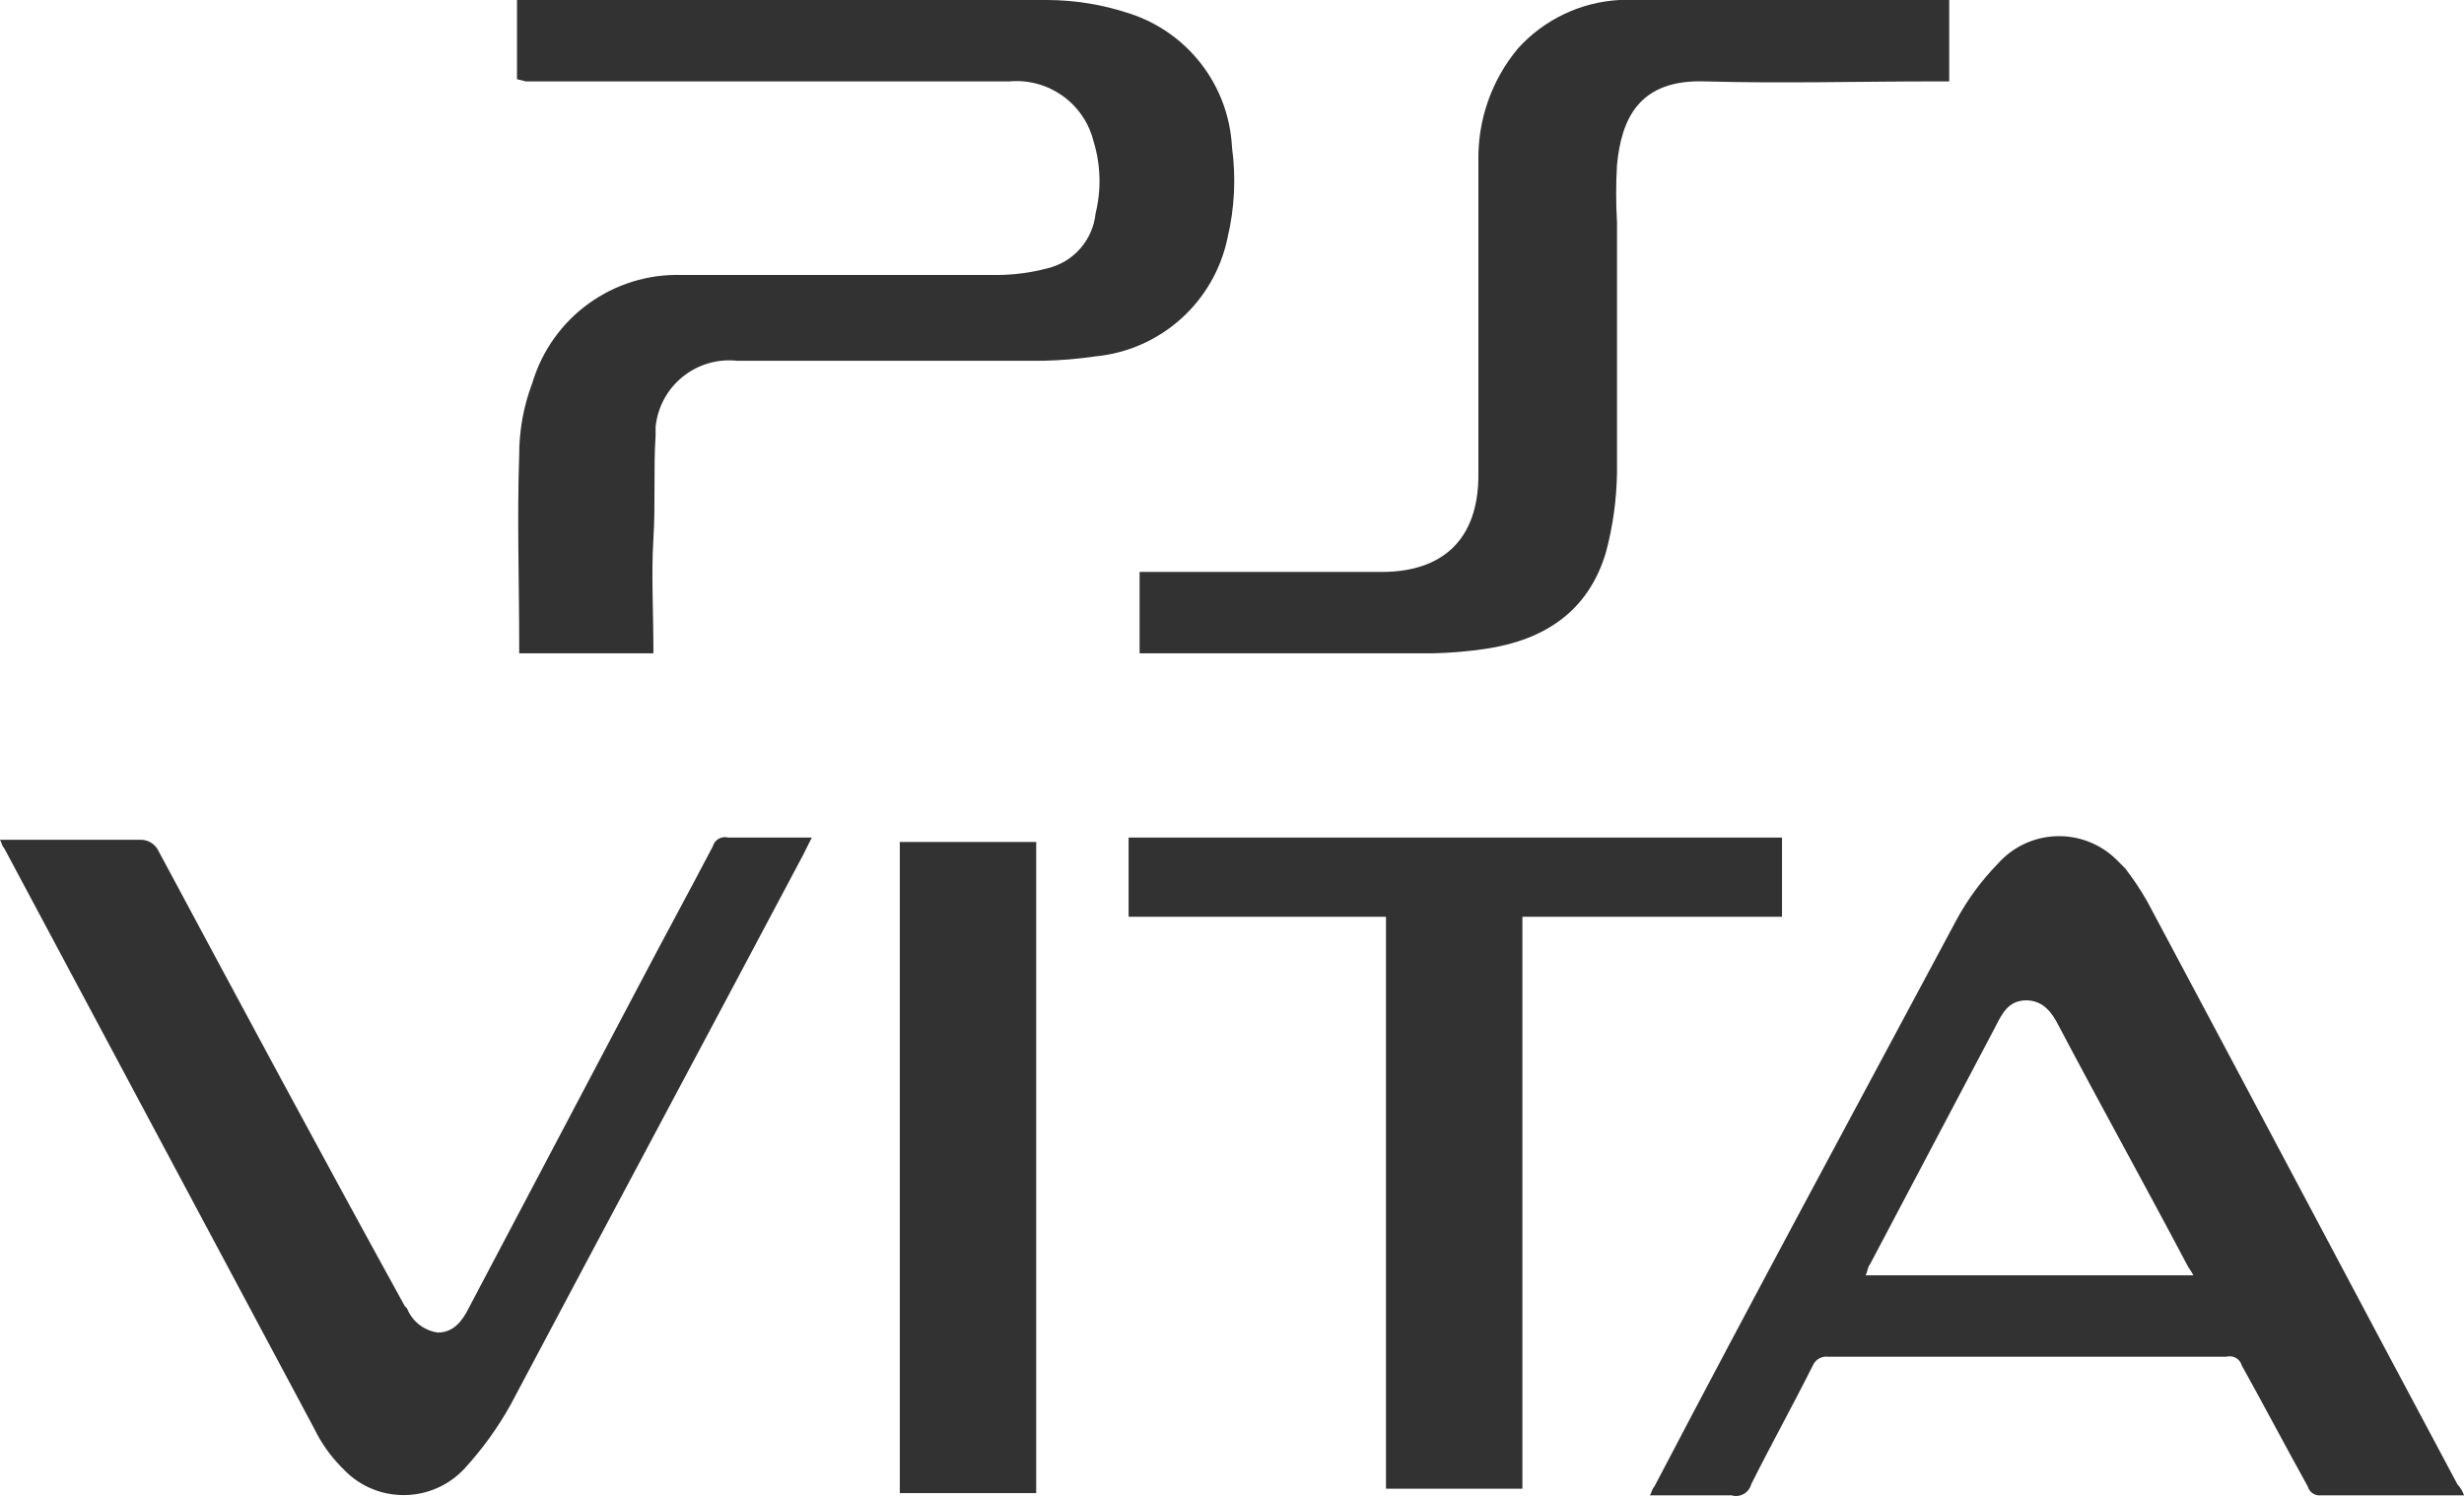
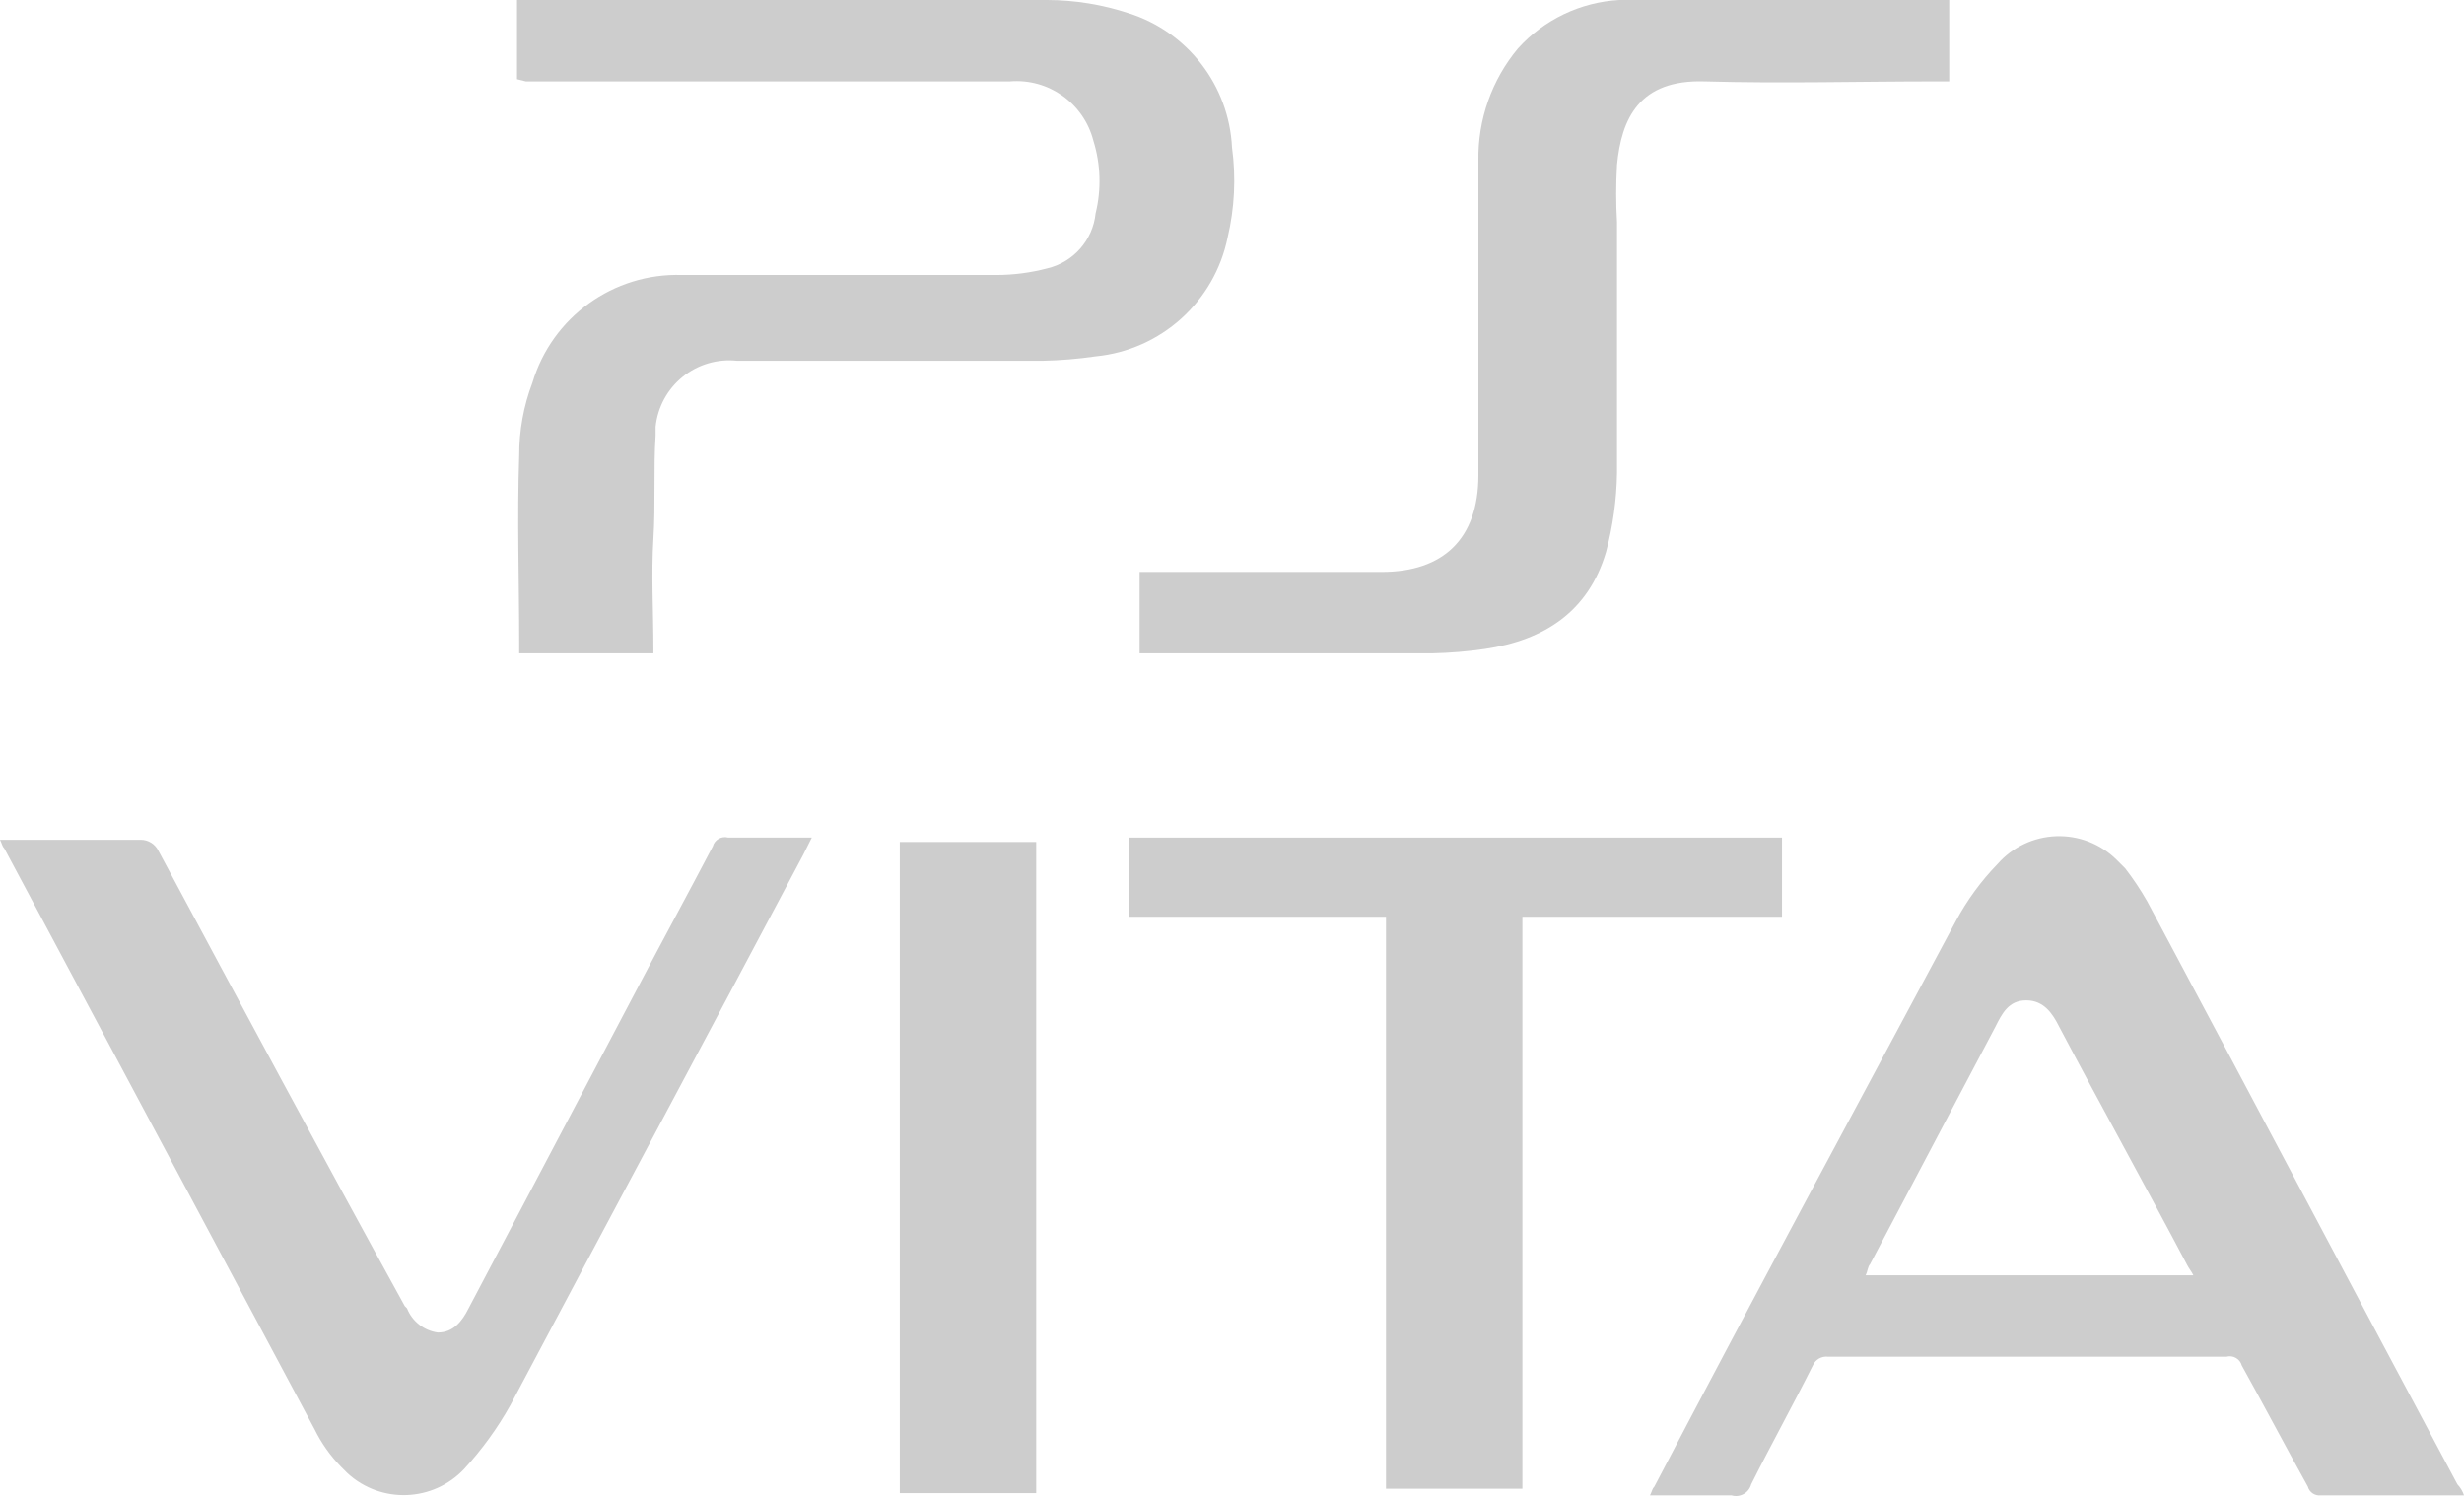
<svg xmlns="http://www.w3.org/2000/svg" id="Layer_1" data-name="Layer 1" viewBox="0 0 112 68">
-   <path d="M112,67.975h-6.5a.548.548,0,0,1-.6-.4c-1-1.8-2-3.7-3-5.5a.569.569,0,0,0-.7-.4H83.1a.67.67,0,0,0-.7.4c-.9,1.8-1.9,3.6-2.8,5.4a.715.715,0,0,1-.9.5H75c.1-.2.1-.3.2-.4,4.5-8.6,9.1-17.1,13.7-25.7a11.526,11.526,0,0,1,1.9-2.6,3.72,3.72,0,0,1,5.4-.2l.4.4a13.029,13.029,0,0,1,1,1.5c4.7,8.8,9.4,17.7,14.1,26.5A1.332,1.332,0,0,1,112,67.975Zm-12.3-10c-.1-.2-.2-.3-.3-.5-1.9-3.6-3.9-7.2-5.8-10.8-.3-.6-.7-1.2-1.5-1.2s-1.1.6-1.4,1.2L85,57.475c-.1.1-.1.3-.2.5Z" fill="#323232" />
-   <path d="M23.5,3.6V0H47.6a11.933,11.933,0,0,1,3.7.6A6.744,6.744,0,0,1,56,6.7a11.23,11.23,0,0,1-.2,4.1,6.8,6.8,0,0,1-6,5.4,19.419,19.419,0,0,1-2.4.2H33.5a3.361,3.361,0,0,0-3.7,3v.4c-.1,1.5,0,3.1-.1,4.7s0,3.3,0,5v.2H23.6v-.4c0-2.9-.1-5.7,0-8.6a9.191,9.191,0,0,1,.6-3.3A6.873,6.873,0,0,1,31,12.5H45.3a9.079,9.079,0,0,0,2.3-.3,2.869,2.869,0,0,0,2.2-2.5,6.171,6.171,0,0,0-.1-3.3,3.606,3.606,0,0,0-3.8-2.7h-22Z" fill="#323232" />
-   <path d="M36.9,38.075l-.4.8c-4.4,8.3-8.9,16.7-13.3,25a15.352,15.352,0,0,1-2.1,2.9,3.775,3.775,0,0,1-5.3.2l-.3-.3a6.57,6.57,0,0,1-1.2-1.7L.2,38.575c-.1-.1-.1-.2-.2-.4H6.4a.891.891,0,0,1,.8.5c3.7,6.9,7.4,13.8,11.2,20.7l.1.1a1.77,1.77,0,0,0,1.4,1.1c.7,0,1.1-.5,1.4-1.1l7.7-14.6c1.1-2.1,2.3-4.3,3.4-6.4a.569.569,0,0,1,.7-.4Z" fill="#323232" />
-   <path d="M88.6,0V3.7H88c-3.5,0-7,.1-10.5,0-3-.1-3.8,1.7-4,3.8a22.552,22.552,0,0,0,0,2.6V21.5a14.873,14.873,0,0,1-.5,3.6c-.8,2.7-2.8,4-5.5,4.4a19.419,19.419,0,0,1-2.4.2H51.8V26h11c2.8,0,4.4-1.5,4.4-4.4V7.3A7.754,7.754,0,0,1,69,2.2,6.712,6.712,0,0,1,73.6,0h15Z" fill="#323232" />
-   <path d="M63,41.675H51.3v-3.6H81v3.6H69.2v26H63Z" fill="#323232" />
-   <path d="M47.1,67.875H40.9v-29.6h6.2Z" fill="#323232" />
+   <path d="M112,67.975h-6.5a.548.548,0,0,1-.6-.4c-1-1.8-2-3.7-3-5.5a.569.569,0,0,0-.7-.4H83.1a.67.67,0,0,0-.7.4c-.9,1.8-1.9,3.6-2.8,5.4a.715.715,0,0,1-.9.5H75c.1-.2.1-.3.2-.4,4.5-8.6,9.1-17.1,13.7-25.7a11.526,11.526,0,0,1,1.9-2.6,3.72,3.72,0,0,1,5.4-.2l.4.4a13.029,13.029,0,0,1,1,1.5c4.7,8.8,9.4,17.7,14.1,26.5A1.332,1.332,0,0,1,112,67.975Zm-12.3-10c-.1-.2-.2-.3-.3-.5-1.9-3.6-3.9-7.2-5.8-10.8-.3-.6-.7-1.2-1.5-1.2s-1.1.6-1.4,1.2L85,57.475c-.1.1-.1.3-.2.5Z" fill="#cdcdcd" />
+   <path d="M23.5,3.6V0H47.6a11.933,11.933,0,0,1,3.7.6A6.744,6.744,0,0,1,56,6.7a11.23,11.23,0,0,1-.2,4.1,6.8,6.8,0,0,1-6,5.4,19.419,19.419,0,0,1-2.4.2H33.5a3.361,3.361,0,0,0-3.7,3v.4c-.1,1.5,0,3.1-.1,4.7s0,3.3,0,5v.2H23.6v-.4c0-2.9-.1-5.7,0-8.6a9.191,9.191,0,0,1,.6-3.3A6.873,6.873,0,0,1,31,12.5H45.3a9.079,9.079,0,0,0,2.3-.3,2.869,2.869,0,0,0,2.2-2.5,6.171,6.171,0,0,0-.1-3.3,3.606,3.606,0,0,0-3.8-2.7h-22Z" fill="#cdcdcd" />
+   <path d="M36.9,38.075l-.4.8c-4.4,8.3-8.9,16.7-13.3,25a15.352,15.352,0,0,1-2.1,2.9,3.775,3.775,0,0,1-5.3.2l-.3-.3a6.57,6.57,0,0,1-1.2-1.7L.2,38.575c-.1-.1-.1-.2-.2-.4H6.4a.891.891,0,0,1,.8.5c3.7,6.9,7.4,13.8,11.2,20.7l.1.1a1.77,1.77,0,0,0,1.4,1.1c.7,0,1.1-.5,1.4-1.1l7.7-14.6c1.1-2.1,2.3-4.3,3.4-6.4a.569.569,0,0,1,.7-.4Z" fill="#cdcdcd" />
+   <path d="M88.6,0V3.7H88c-3.5,0-7,.1-10.5,0-3-.1-3.8,1.7-4,3.8a22.552,22.552,0,0,0,0,2.6V21.5a14.873,14.873,0,0,1-.5,3.6c-.8,2.7-2.8,4-5.5,4.4a19.419,19.419,0,0,1-2.4.2H51.8V26h11c2.8,0,4.4-1.5,4.4-4.4V7.3A7.754,7.754,0,0,1,69,2.2,6.712,6.712,0,0,1,73.6,0h15Z" fill="#cdcdcd" />
+   <path d="M63,41.675H51.3v-3.6H81v3.6H69.2v26H63Z" fill="#cdcdcd" />
+   <path d="M47.1,67.875H40.9v-29.6h6.2Z" fill="#cdcdcd" />
  <path d="M99.7,57.975H84.8c.1-.2.1-.3.2-.5l5.7-10.8c.3-.6.7-1.2,1.4-1.2a1.846,1.846,0,0,1,1.5,1.2c1.9,3.6,3.9,7.2,5.8,10.8A1.069,1.069,0,0,1,99.7,57.975Z" fill="none" />
</svg>
